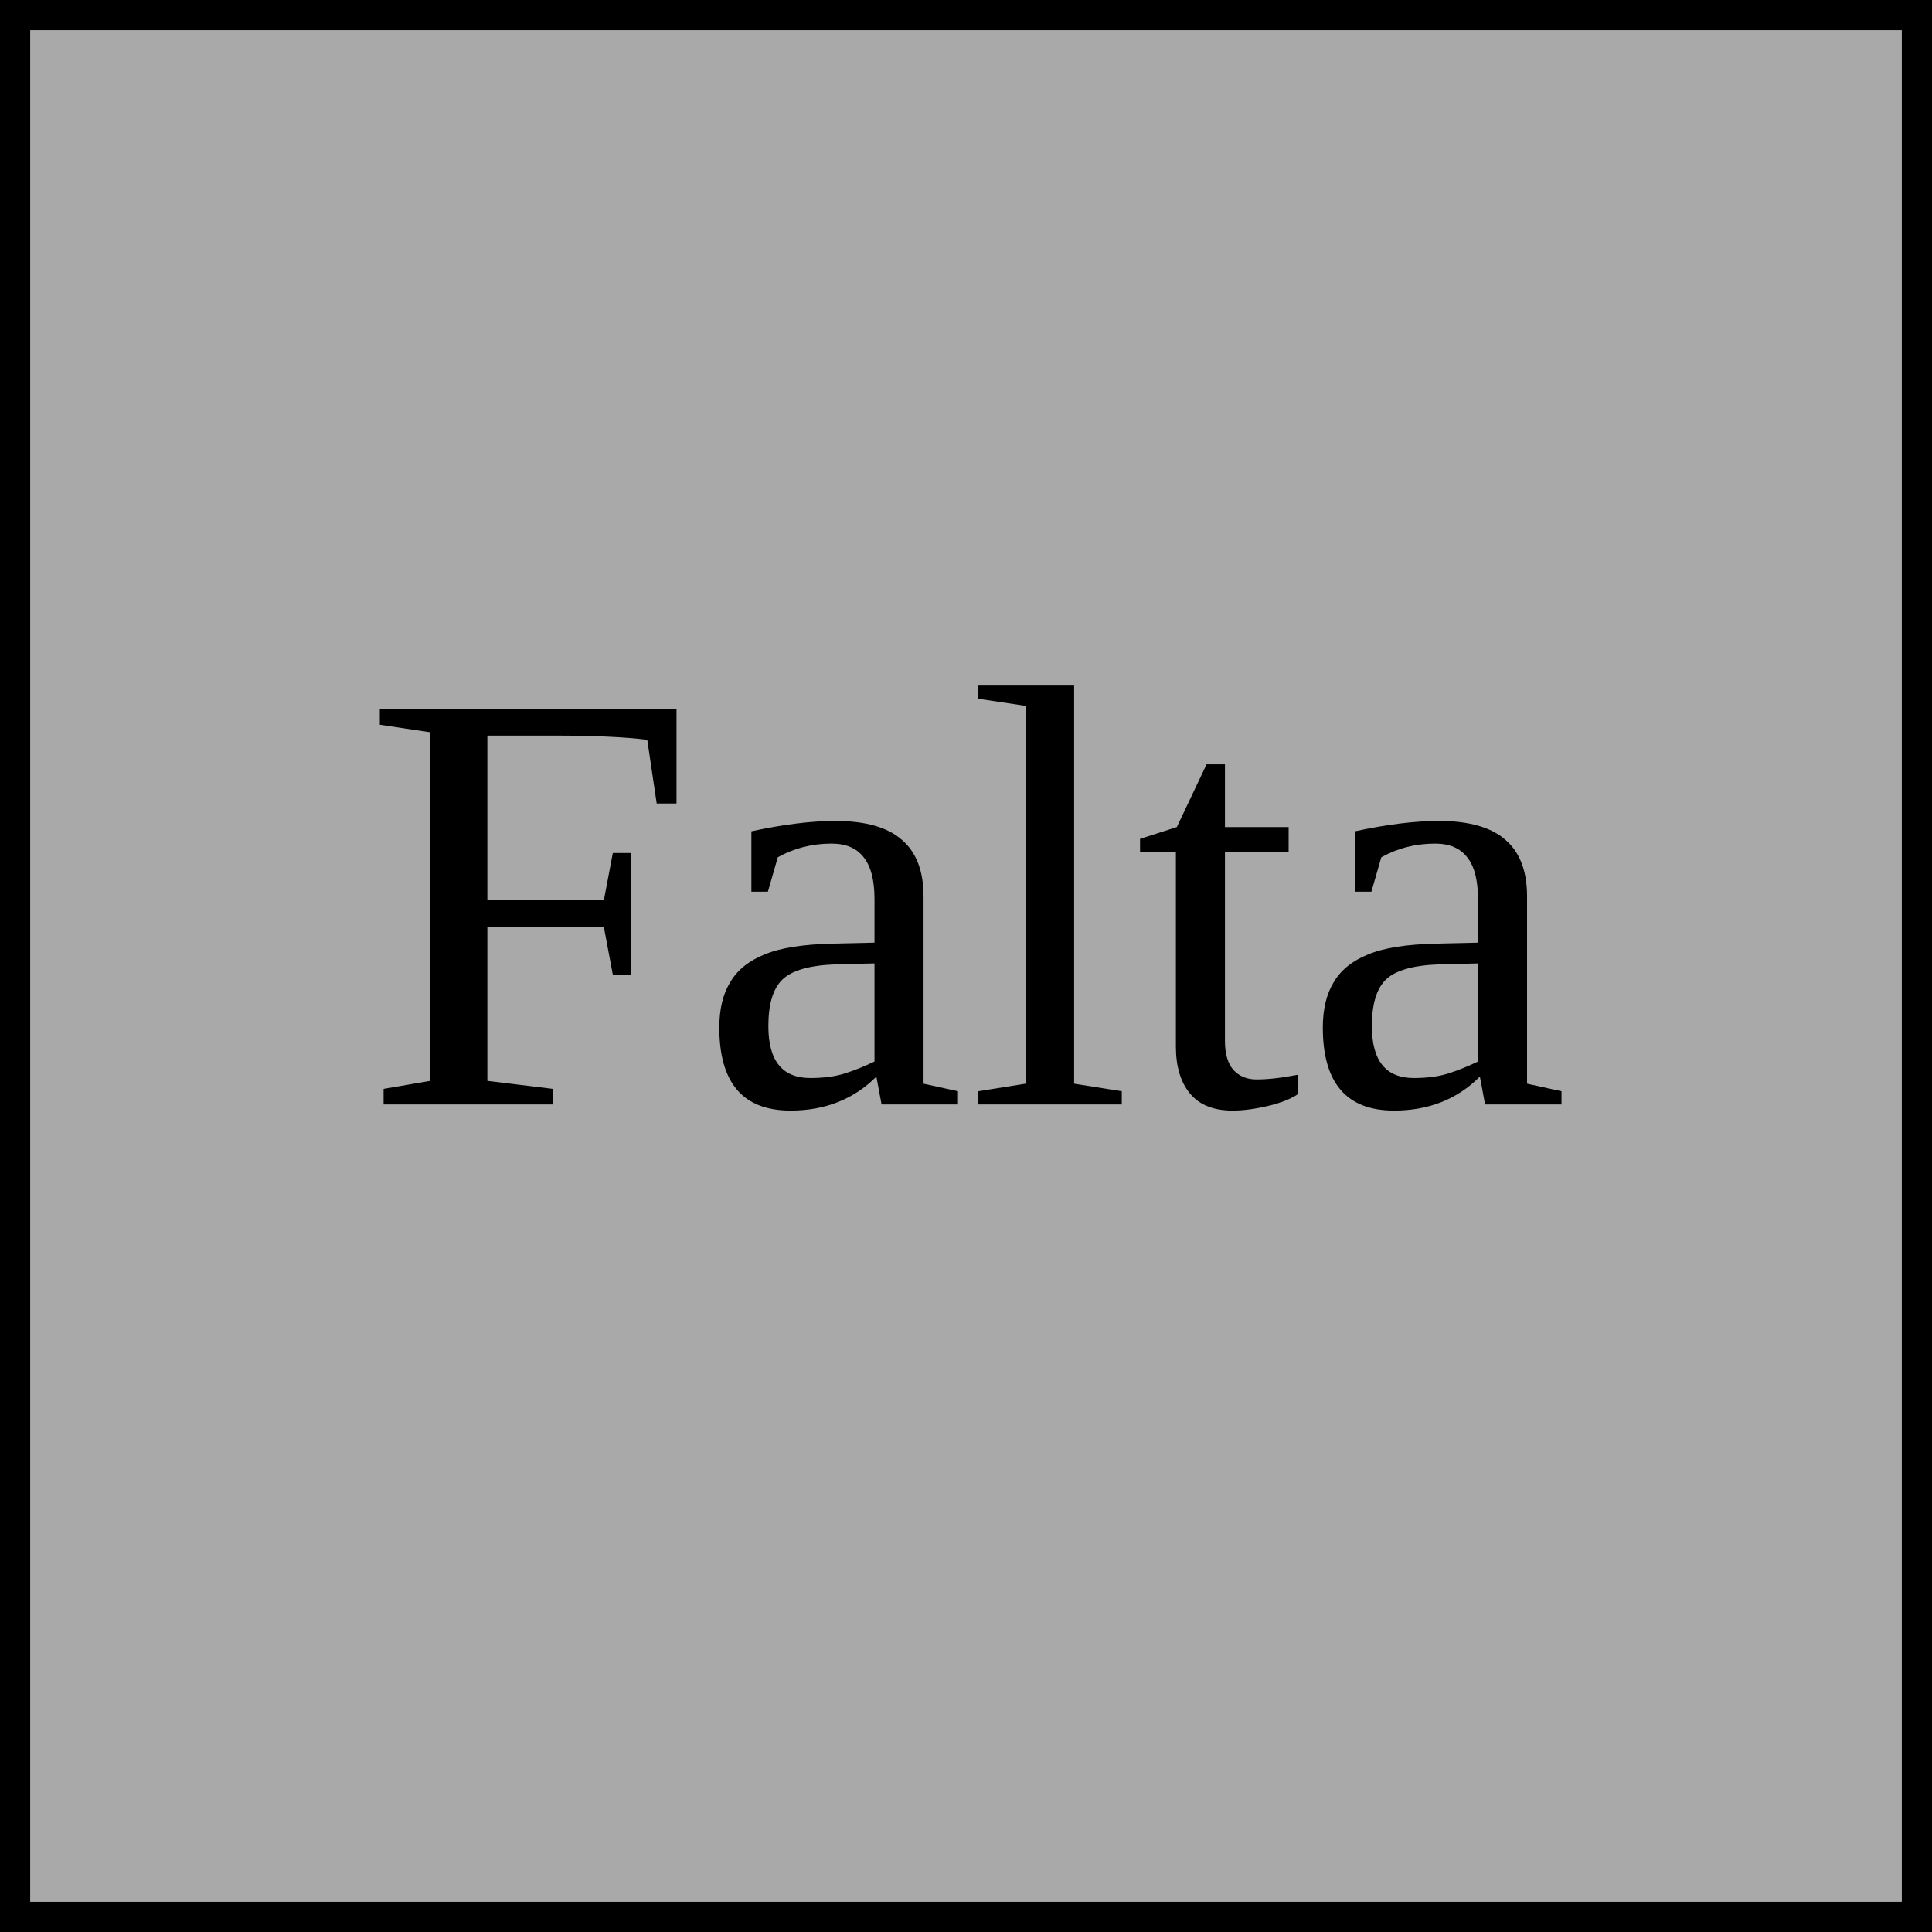
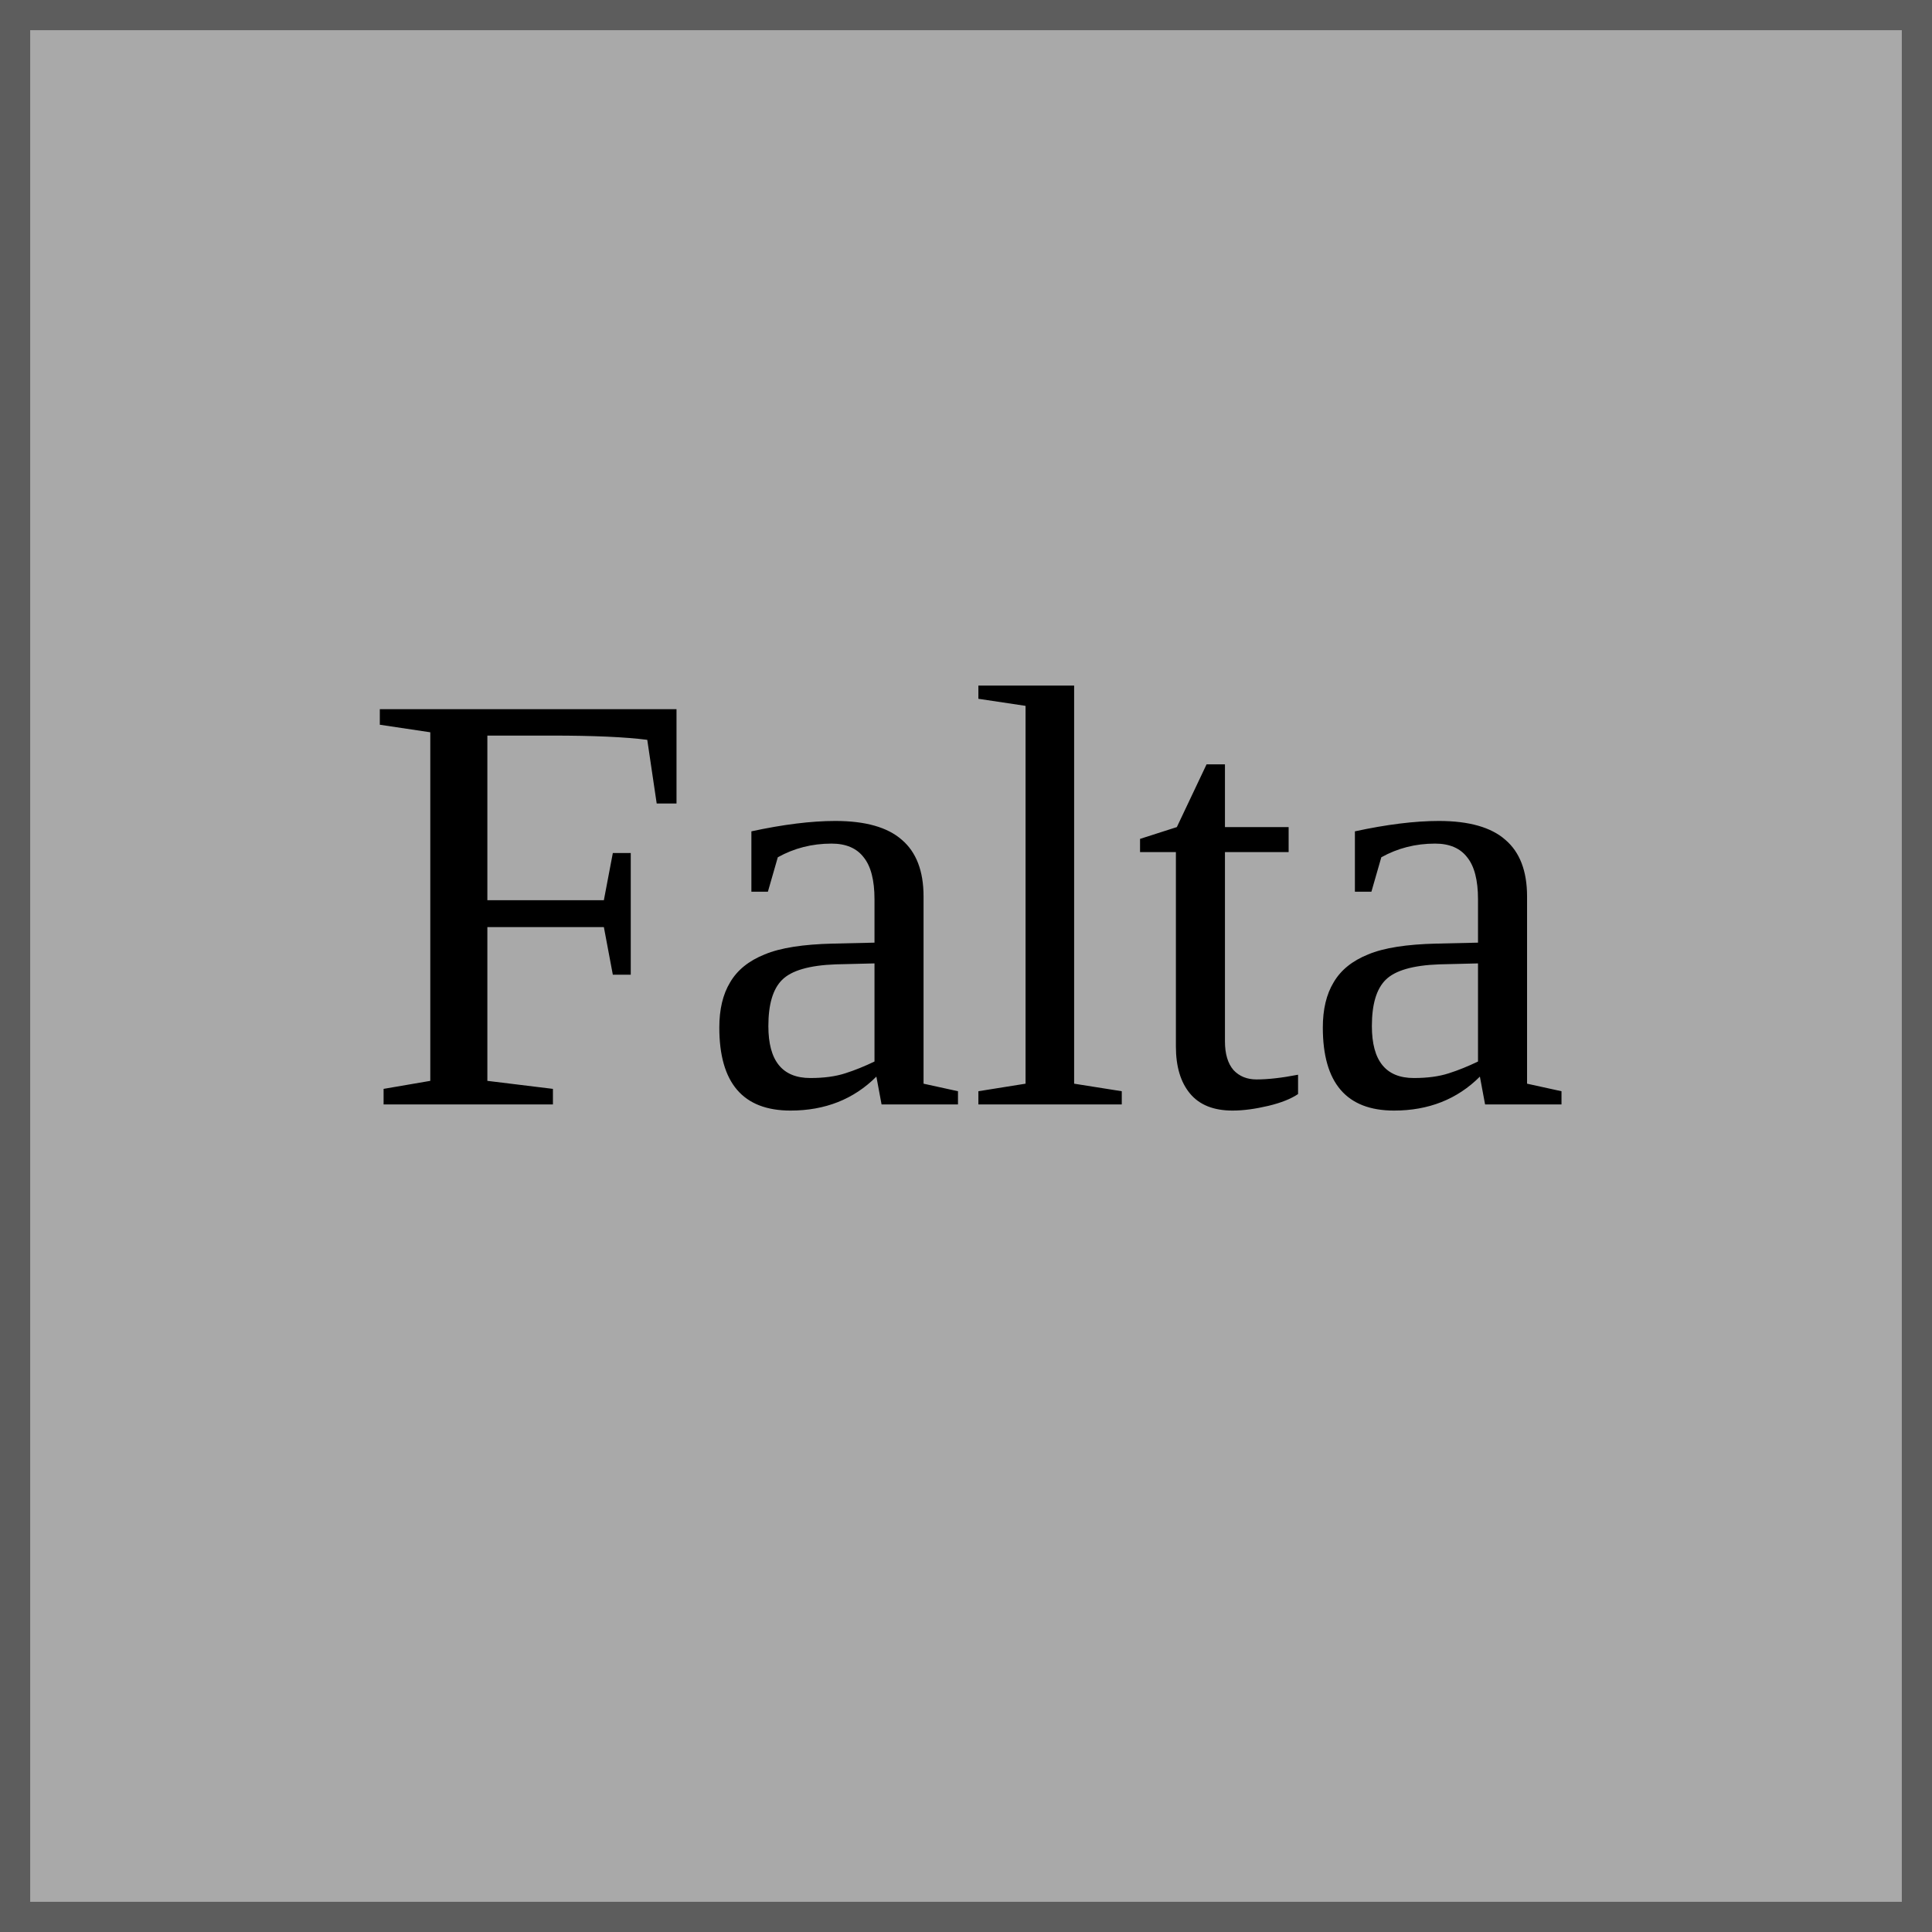
<svg xmlns="http://www.w3.org/2000/svg" width="64" height="64">
-   <rect width="100%" height="100%" fill="darkgrey" stroke="black" stroke-width="2" />
+   <rect width="100%" height="100%" fill="darkgrey" fill-opacity="1" stroke="black" stroke-opacity="0.45" stroke-width="2" />
  <text x="50%" y="50%" dominant-baseline="middle" text-anchor="middle" font-size="20" fill="black">Falta</text>
</svg>
